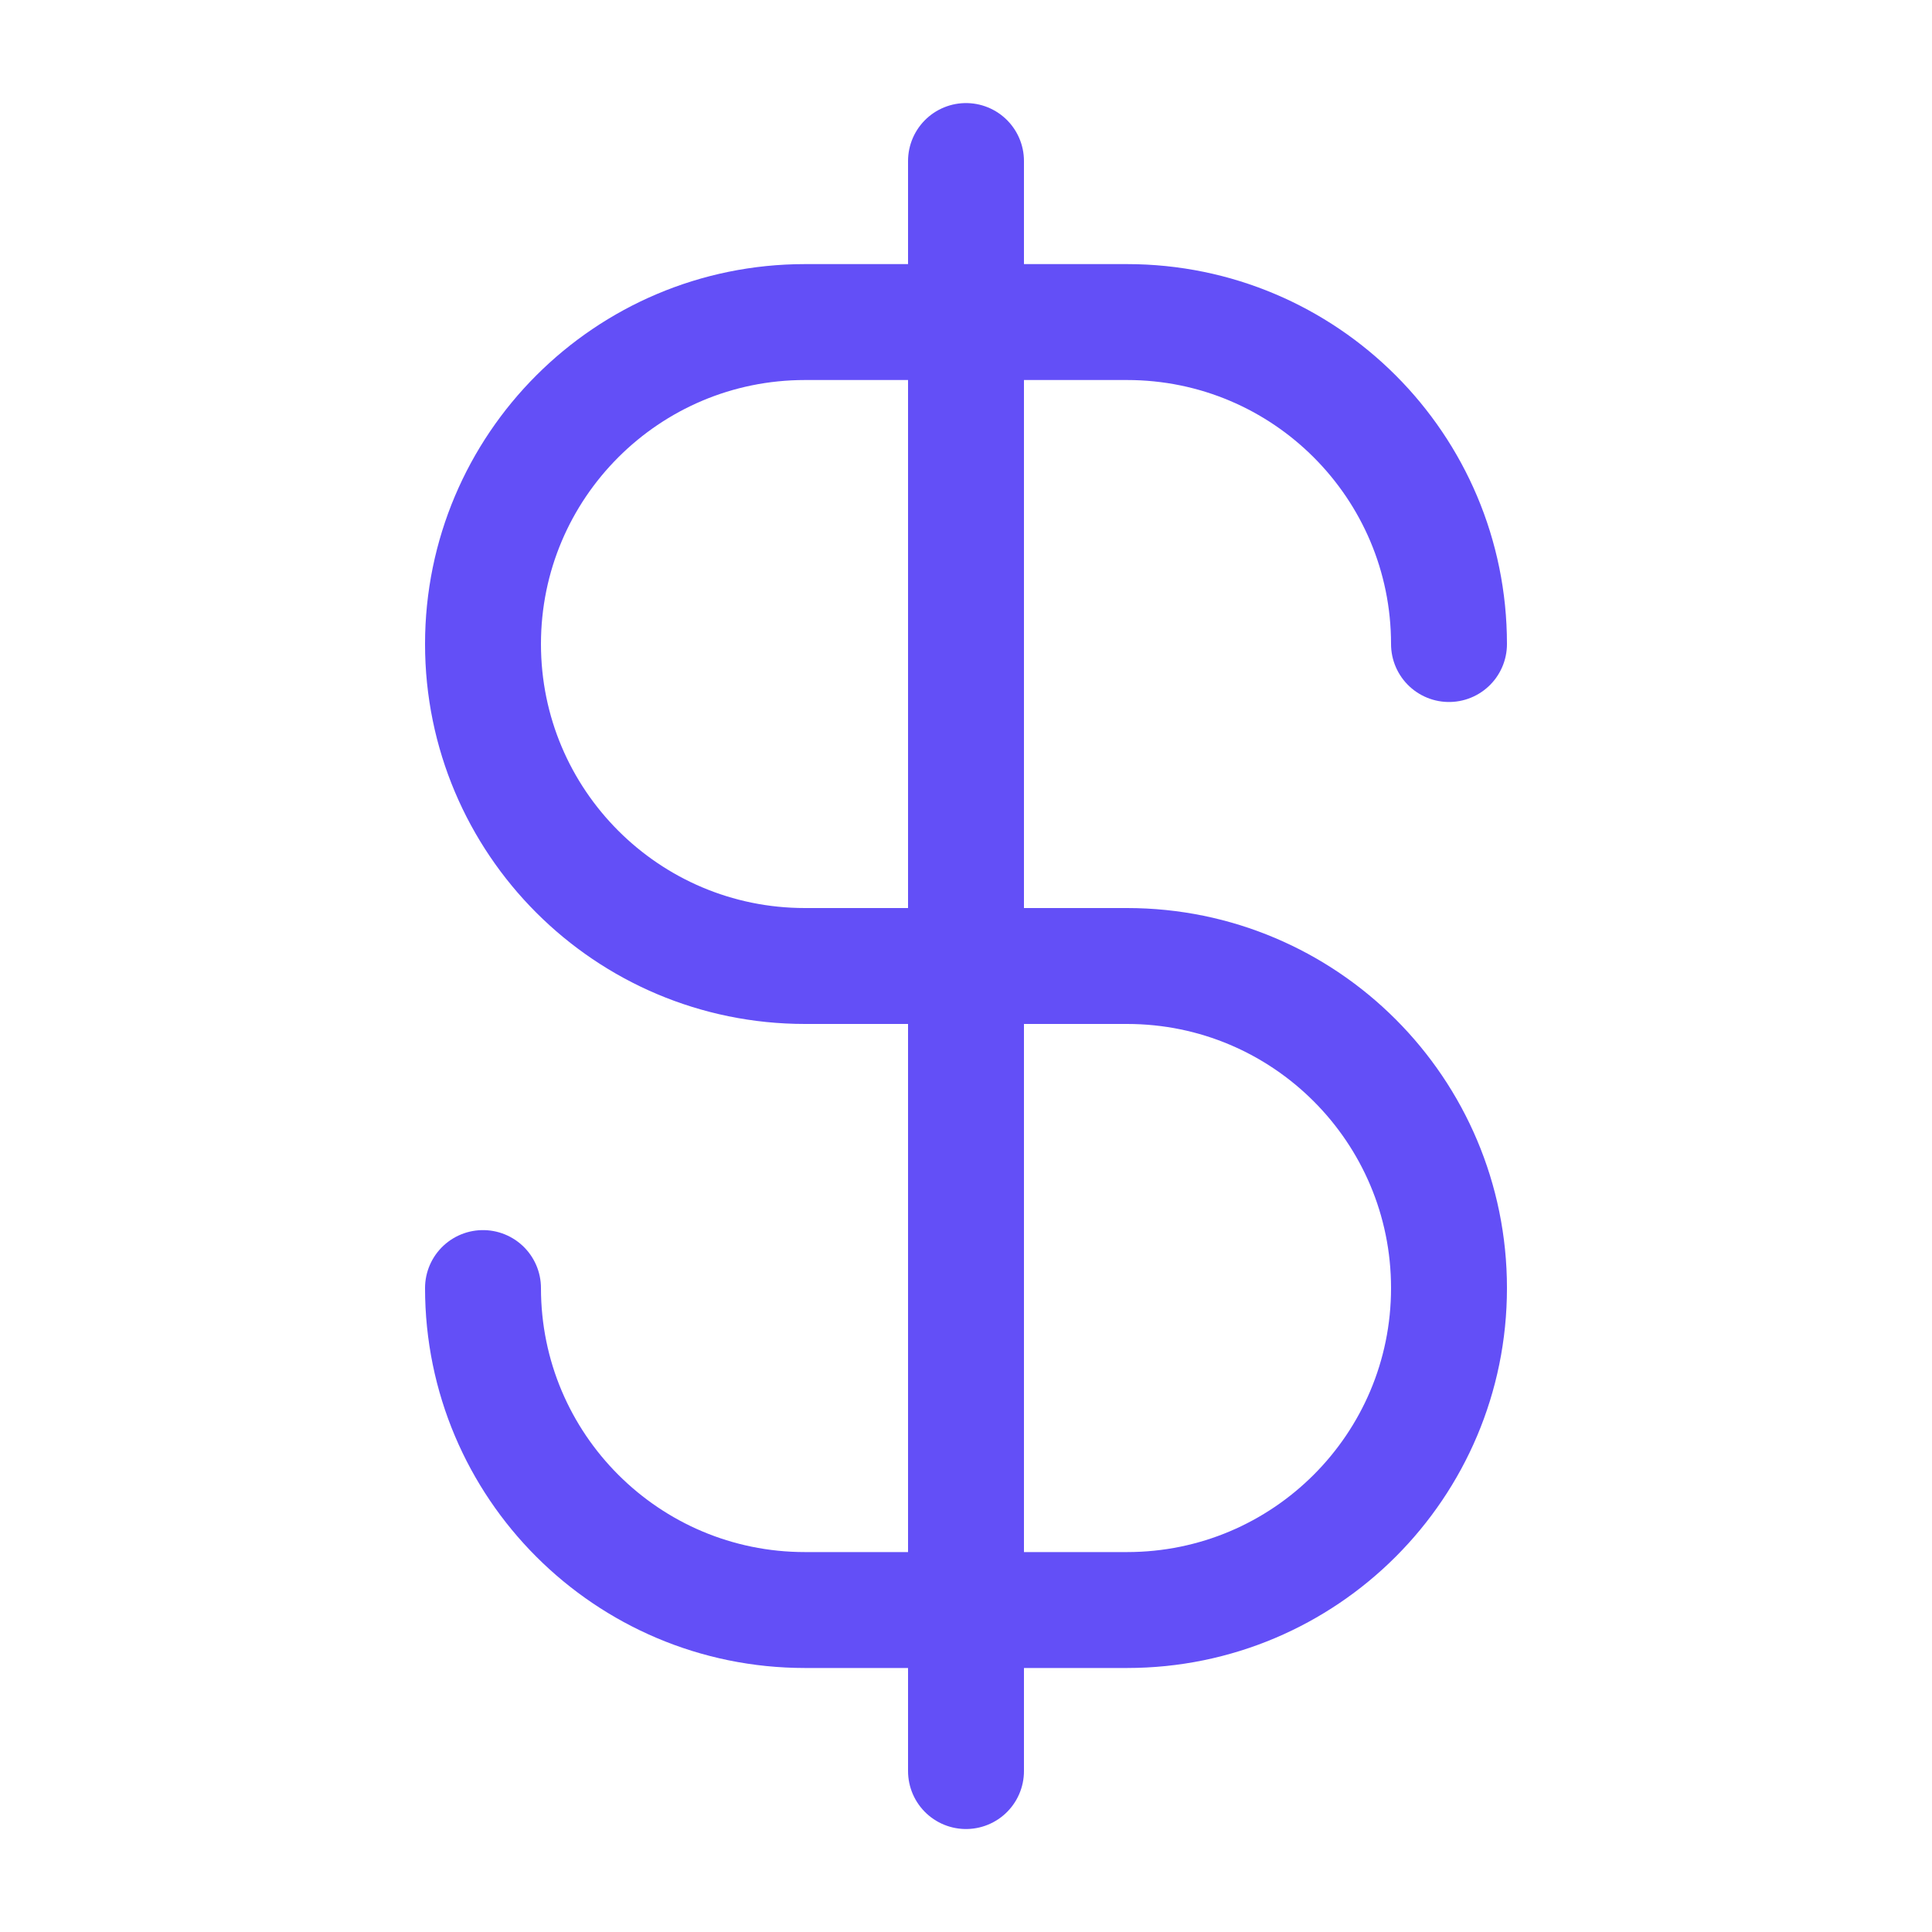
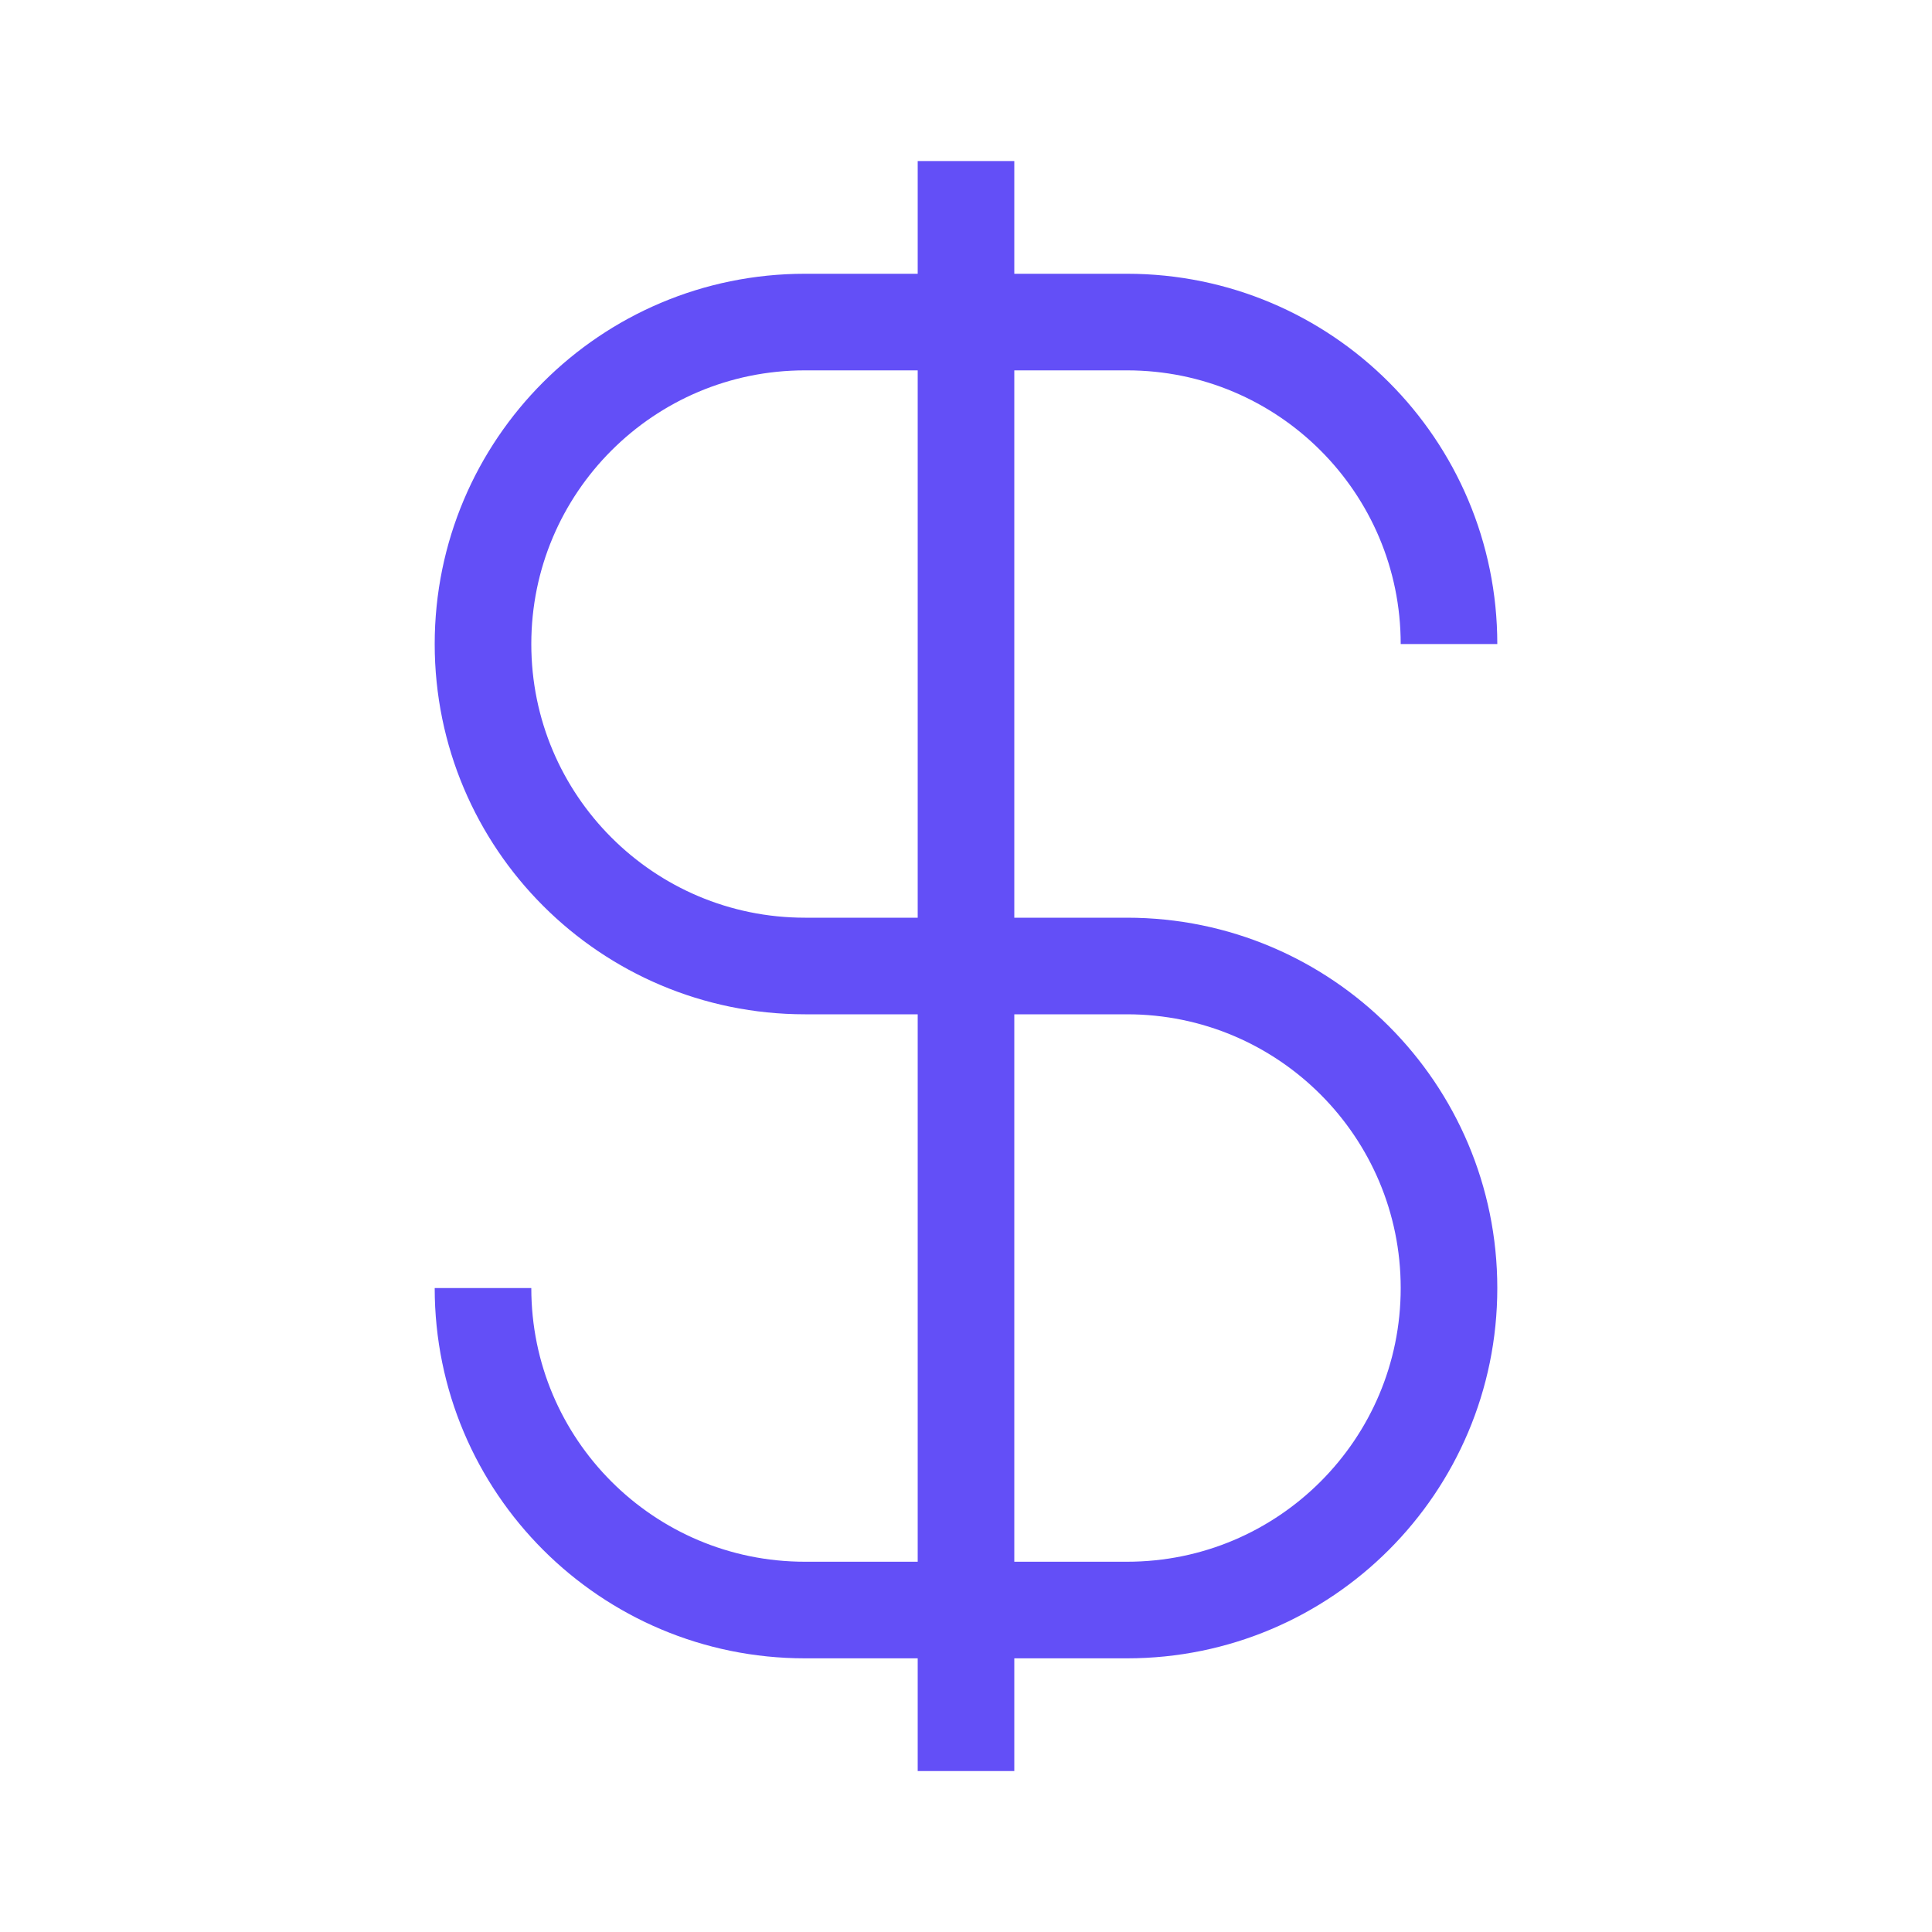
<svg xmlns="http://www.w3.org/2000/svg" width="20" height="20" viewBox="0 0 20 20" fill="none">
-   <path d="M5 13.334C5 15.175 6.492 16.667 8.333 16.667H11.667C13.508 16.667 15 15.175 15 13.334C15 11.493 13.508 10 11.667 10H8.333C6.492 10 5 8.508 5 6.667C5 4.826 6.492 3.334 8.333 3.334H11.667C13.508 3.334 15 4.826 15 6.667M10 1.667V18.334" stroke="#634FF7" stroke-width="1.2" stroke-linecap="round" stroke-linejoin="round" />
+   <path d="M5 13.334C5 15.175 6.492 16.667 8.333 16.667H11.667C13.508 16.667 15 15.175 15 13.334C15 11.493 13.508 10 11.667 10H8.333C6.492 10 5 8.508 5 6.667C5 4.826 6.492 3.334 8.333 3.334H11.667C13.508 3.334 15 4.826 15 6.667M10 1.667V18.334" stroke="#634FF7" strokeWidth="1.2" strokeLinecap="round" stroke-linejoin="round" />
</svg>
